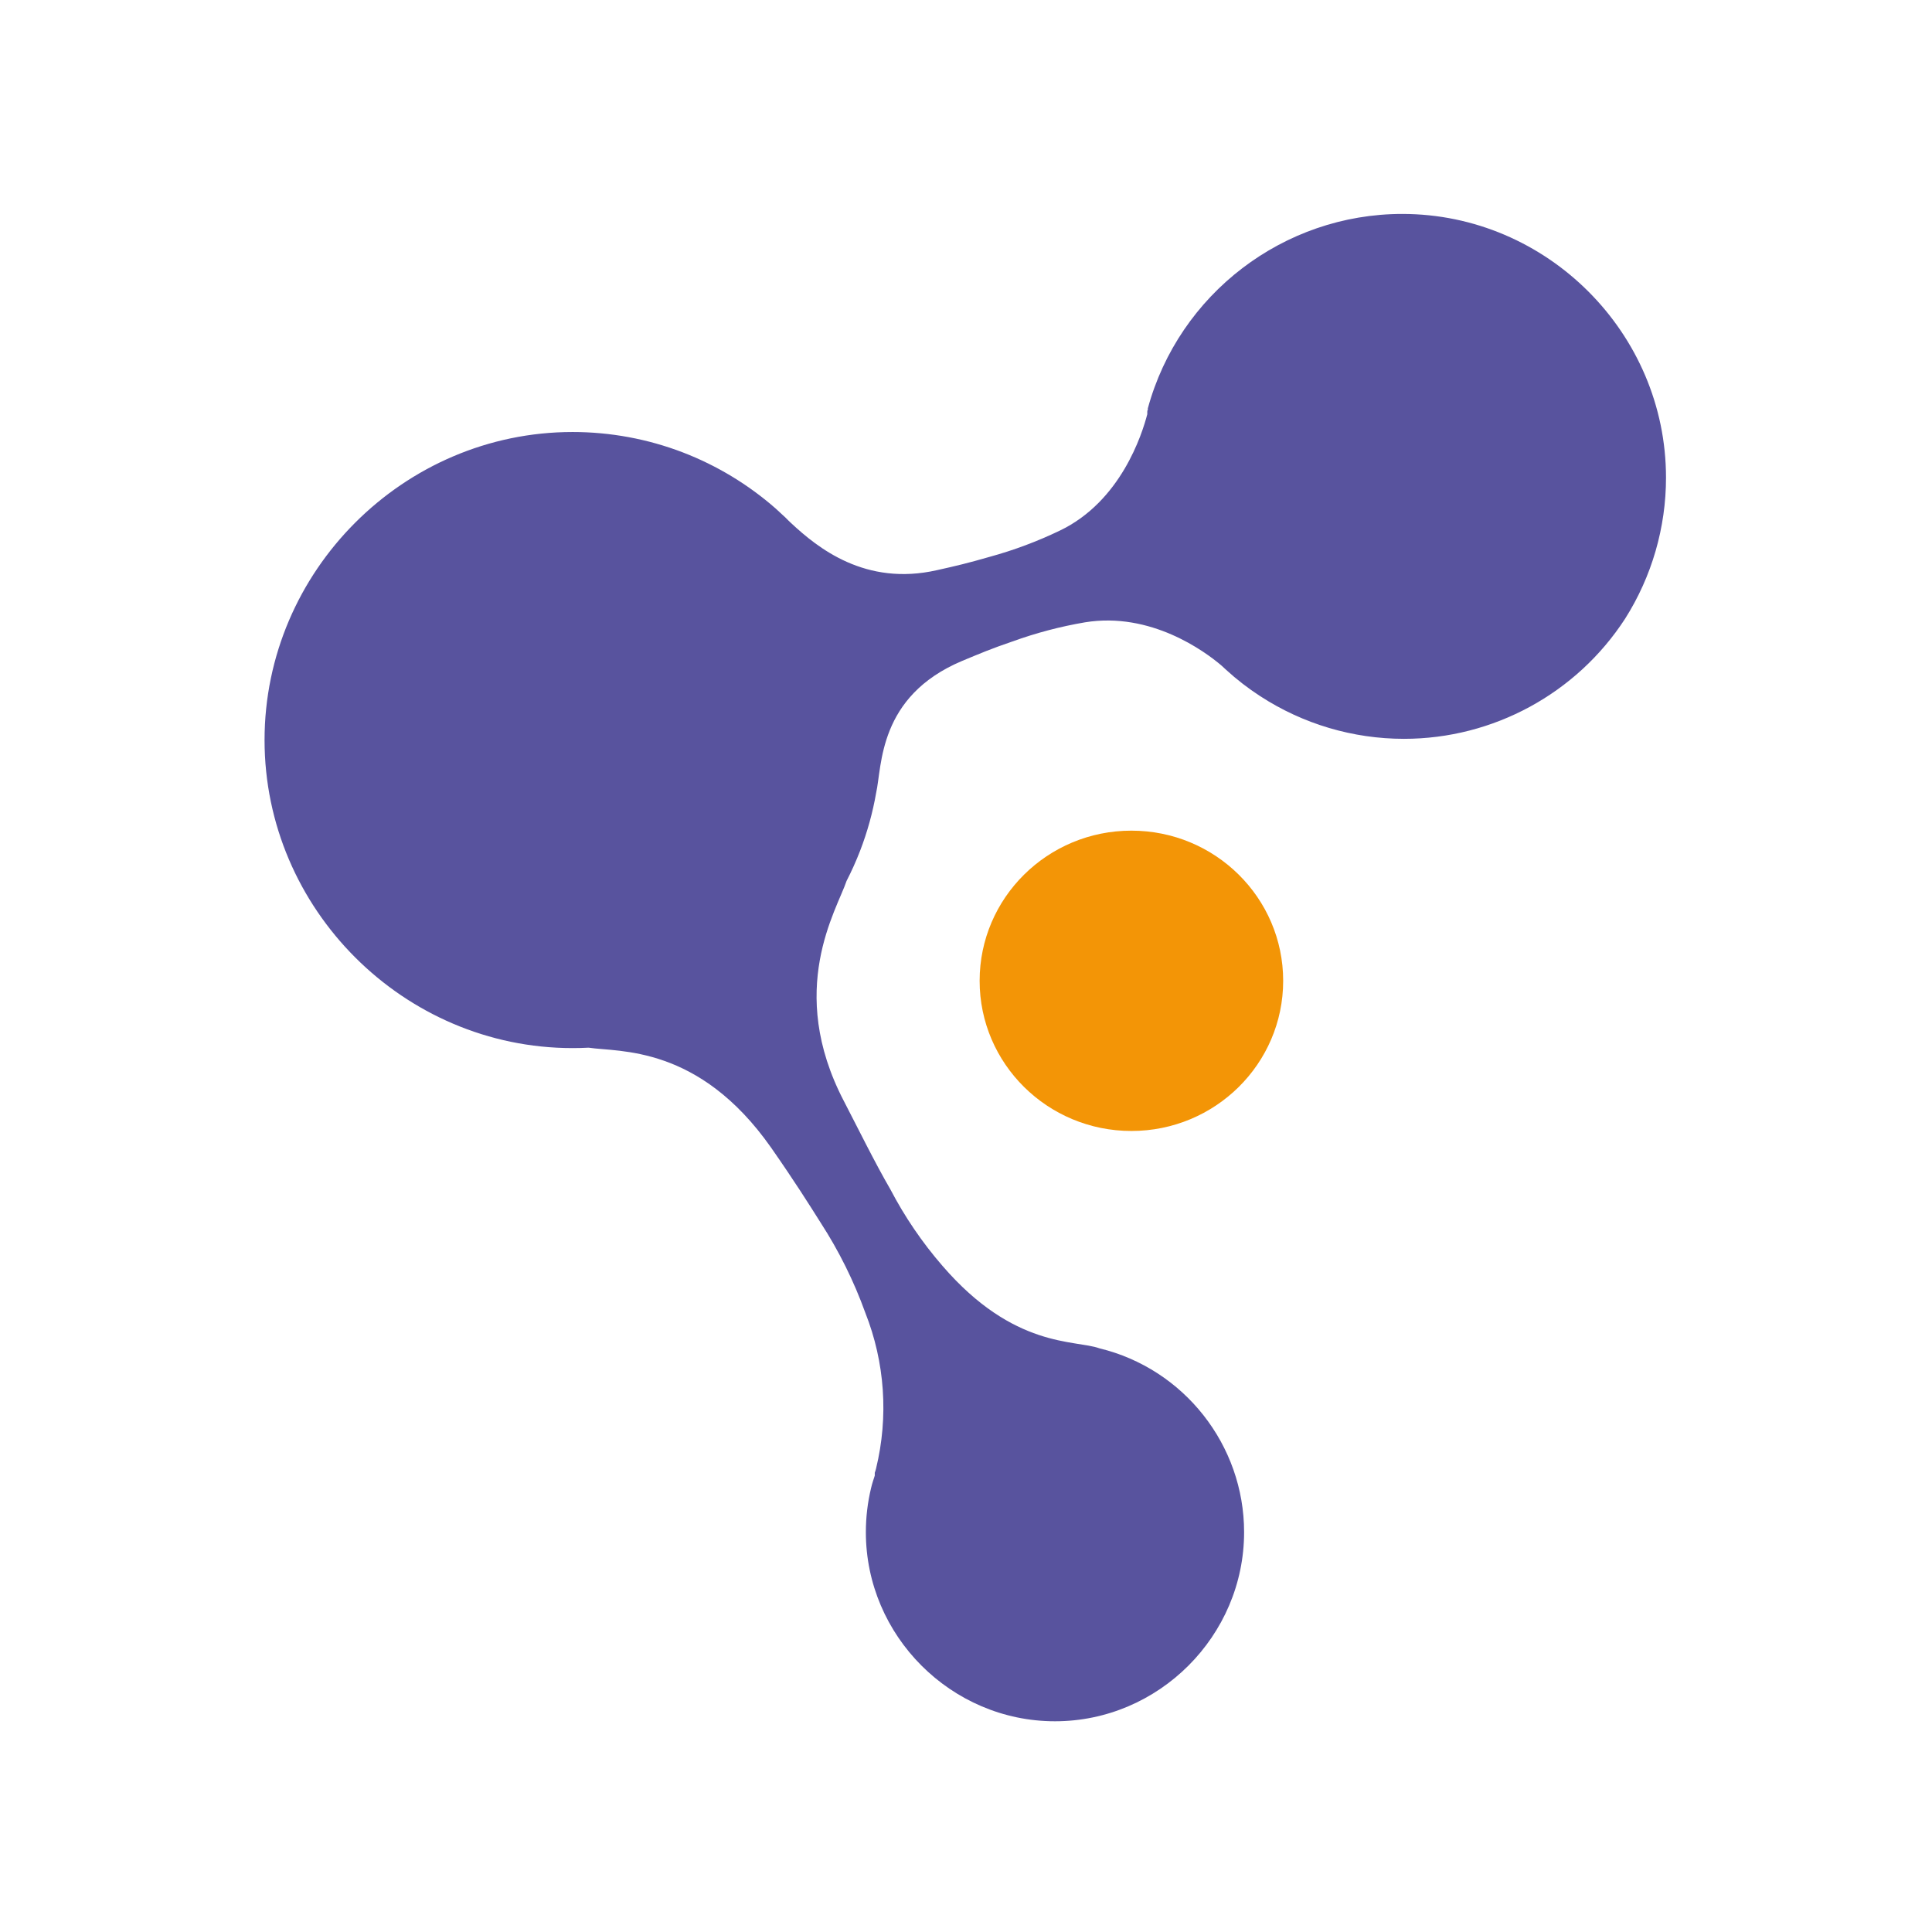
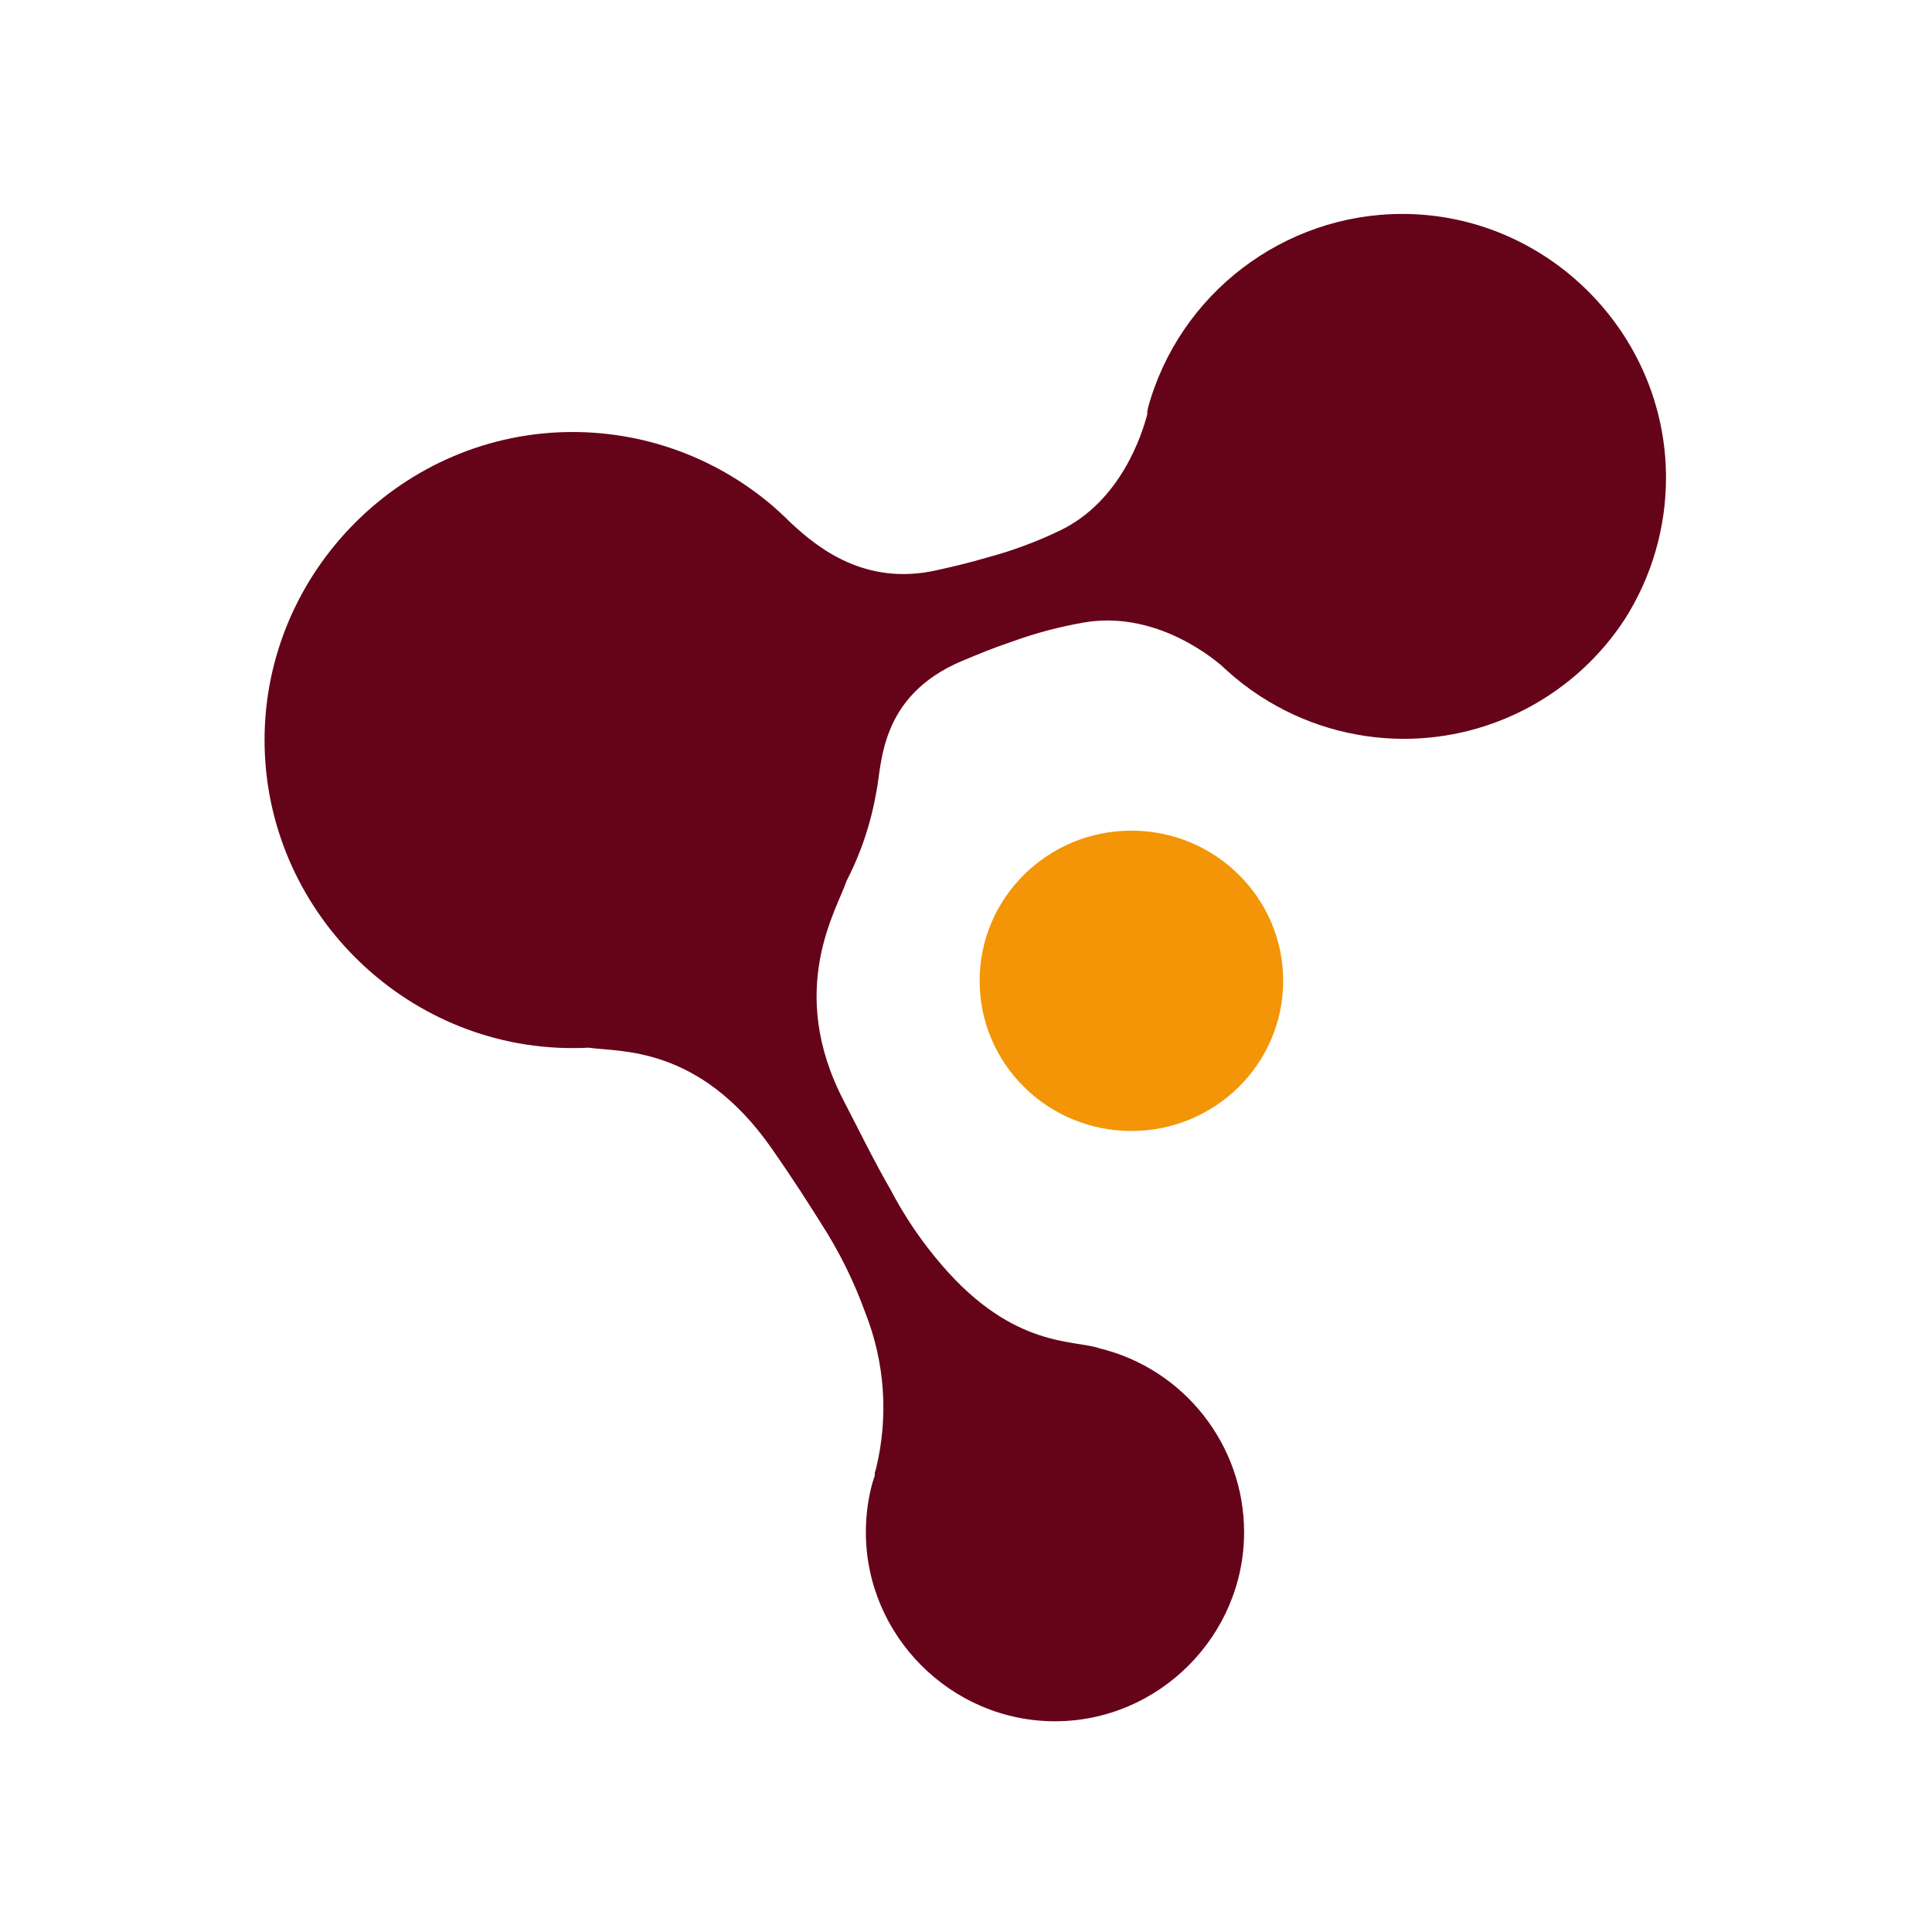
<svg xmlns="http://www.w3.org/2000/svg" role="img" aria-label="‹HestiaLabs› logo" width="100%" height="100%" viewBox="0 0 180 180" version="1.1" xml:space="preserve">
  <g transform="matrix(1,0,0,1,24.62,19.64)">
-     <path d="M126.79,38C122.266,44.974 114.498,49.195 106.185,49.195C101.43,49.195 96.776,47.814 92.79,45.22C91.667,44.493 90.607,43.673 89.62,42.77C88.633,41.867 89.46,42.61 89.15,42.34C87.63,41.05 82.6,37.34 76.47,38.34C74.171,38.731 71.912,39.326 69.72,40.12C67.72,40.8 66.72,41.23 65.01,41.94C57.18,45.24 57.57,51.74 57.01,54.22C56.69,56.061 56.191,57.866 55.52,59.61C55.147,60.575 54.724,61.52 54.25,62.44C53.35,65.14 48.59,72.58 54.01,82.96C55.18,85.21 56.89,88.69 58.34,91.18C59.674,93.734 61.302,96.124 63.19,98.3C69.86,106.03 75.55,105.16 77.81,105.98C85.692,107.885 91.29,114.998 91.29,123.107C91.29,132.773 83.336,140.727 73.67,140.727C64.004,140.727 56.05,132.773 56.05,123.107C56.05,121.717 56.214,120.331 56.54,118.98C56.63,118.59 56.76,118.21 56.88,117.84L56.88,117.72C56.887,117.67 56.887,117.62 56.88,117.57C56.928,117.443 56.969,117.312 57,117.18C58.175,112.357 57.826,107.286 56,102.67C54.938,99.724 53.542,96.909 51.84,94.28C50.71,92.49 49.45,90.48 47.22,87.28C40.49,77.7 33.06,78.4 30.22,77.97C29.723,77.996 29.226,78.009 28.728,78.009C12.984,78.009 0.028,65.053 0.028,49.309C0.028,33.564 12.984,20.609 28.728,20.609C32.239,20.609 35.721,21.253 39,22.51C42.169,23.73 45.097,25.501 47.65,27.74L48.18,28.23L48.56,28.58C48.72,28.75 48.9,28.92 49.09,29.1C51.56,31.4 56,35 62.68,33.48C64.48,33.08 65.57,32.82 67.58,32.24C69.826,31.626 72.011,30.809 74.11,29.8C79.81,27.08 81.79,20.8 82.27,18.95C82.273,18.887 82.273,18.823 82.27,18.76C82.27,18.67 82.27,18.6 82.32,18.54C82.37,18.48 82.32,18.54 82.32,18.49C82.316,18.464 82.316,18.436 82.32,18.41C85.222,7.747 94.977,0.292 106.028,0.292C119.507,0.292 130.598,11.383 130.598,24.862C130.598,29.513 129.277,34.07 126.79,38Z" style="fill:rgb(88,83,158);fill-rule:nonzero;" />
+     <path d="M126.79,38C122.266,44.974 114.498,49.195 106.185,49.195C101.43,49.195 96.776,47.814 92.79,45.22C91.667,44.493 90.607,43.673 89.62,42.77C88.633,41.867 89.46,42.61 89.15,42.34C87.63,41.05 82.6,37.34 76.47,38.34C74.171,38.731 71.912,39.326 69.72,40.12C67.72,40.8 66.72,41.23 65.01,41.94C57.18,45.24 57.57,51.74 57.01,54.22C56.69,56.061 56.191,57.866 55.52,59.61C55.147,60.575 54.724,61.52 54.25,62.44C53.35,65.14 48.59,72.58 54.01,82.96C55.18,85.21 56.89,88.69 58.34,91.18C59.674,93.734 61.302,96.124 63.19,98.3C69.86,106.03 75.55,105.16 77.81,105.98C85.692,107.885 91.29,114.998 91.29,123.107C91.29,132.773 83.336,140.727 73.67,140.727C64.004,140.727 56.05,132.773 56.05,123.107C56.05,121.717 56.214,120.331 56.54,118.98C56.63,118.59 56.76,118.21 56.88,117.84L56.88,117.72C56.887,117.67 56.887,117.62 56.88,117.57C56.928,117.443 56.969,117.312 57,117.18C58.175,112.357 57.826,107.286 56,102.67C54.938,99.724 53.542,96.909 51.84,94.28C50.71,92.49 49.45,90.48 47.22,87.28C40.49,77.7 33.06,78.4 30.22,77.97C29.723,77.996 29.226,78.009 28.728,78.009C12.984,78.009 0.028,65.053 0.028,49.309C0.028,33.564 12.984,20.609 28.728,20.609C32.239,20.609 35.721,21.253 39,22.51C42.169,23.73 45.097,25.501 47.65,27.74L48.18,28.23L48.56,28.58C48.72,28.75 48.9,28.92 49.09,29.1C51.56,31.4 56,35 62.68,33.48C64.48,33.08 65.57,32.82 67.58,32.24C69.826,31.626 72.011,30.809 74.11,29.8C79.81,27.08 81.79,20.8 82.27,18.95C82.273,18.887 82.273,18.823 82.27,18.76C82.27,18.67 82.27,18.6 82.32,18.54C82.37,18.48 82.32,18.54 82.32,18.49C82.316,18.464 82.316,18.436 82.32,18.41C85.222,7.747 94.977,0.292 106.028,0.292C119.507,0.292 130.598,11.383 130.598,24.862C130.598,29.513 129.277,34.07 126.79,38Z" style="fill:rgb(101,4,25);fill-rule:nonzero;" />
  </g>
  <g transform="matrix(1,0,0,1,24.62,19.64)">
    <ellipse cx="80.79" cy="71.74" rx="14.14" ry="13.99" style="fill:rgb(243,149,6);" />
  </g>
</svg>
